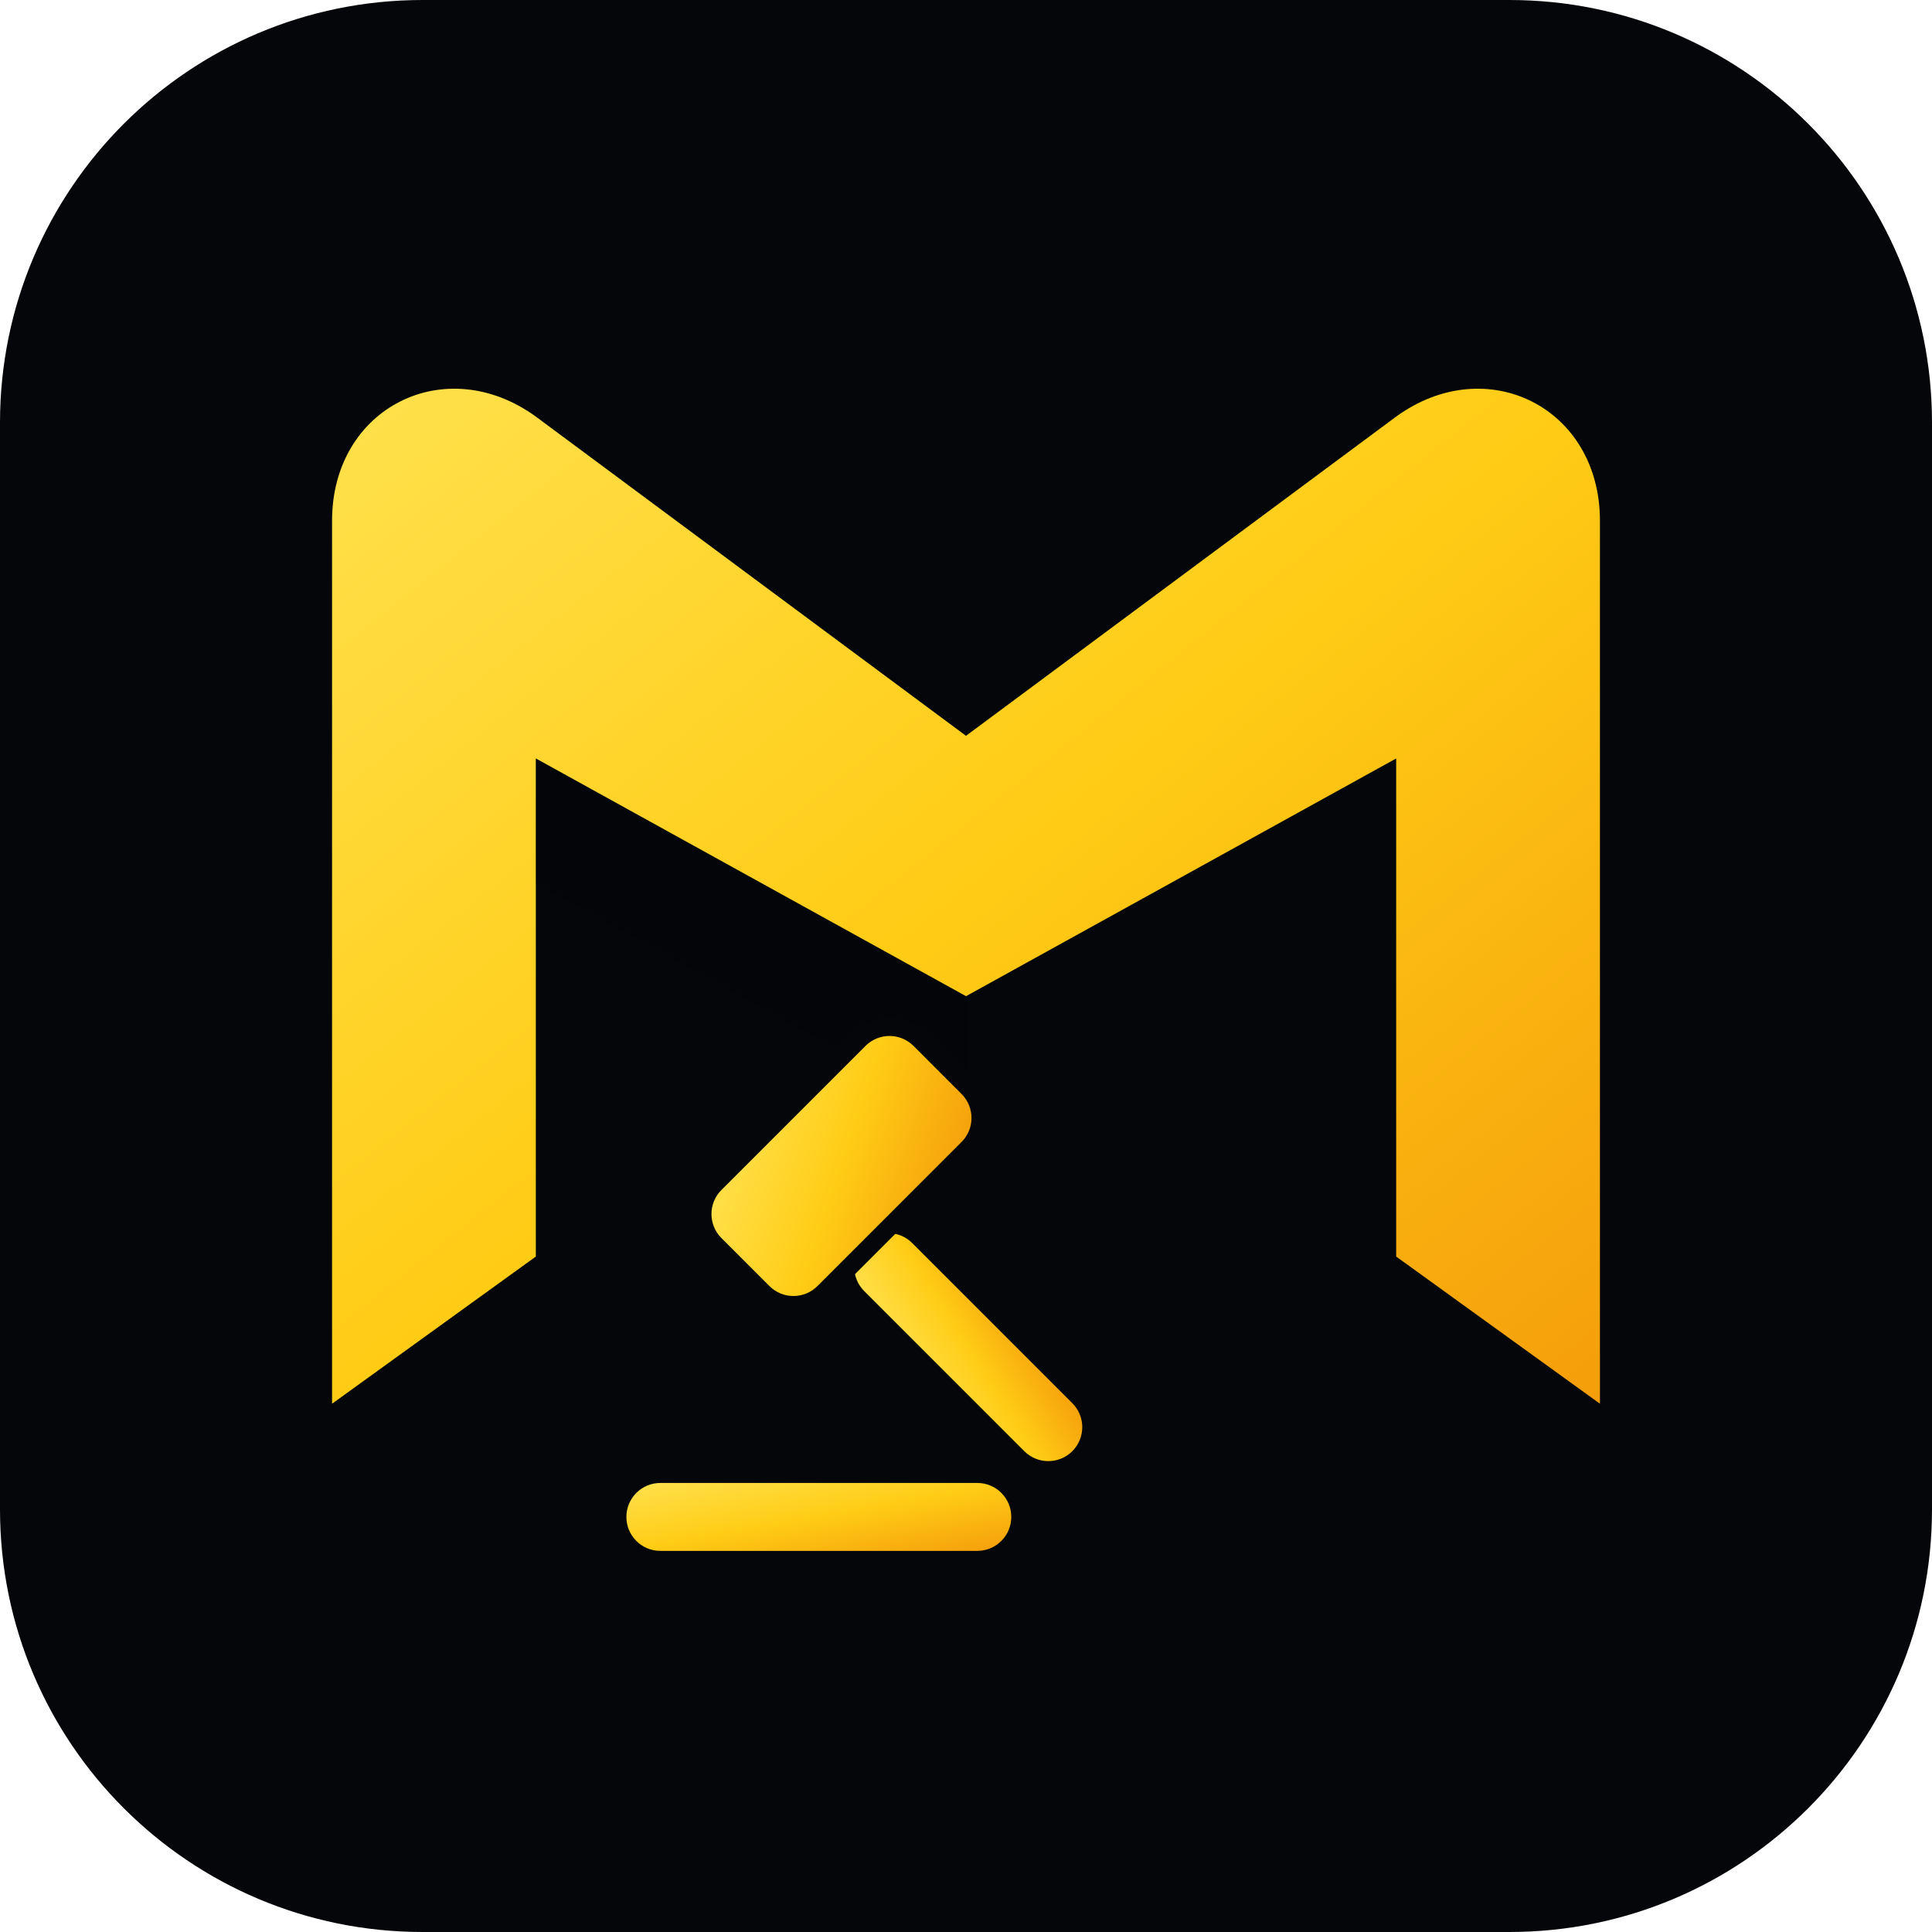
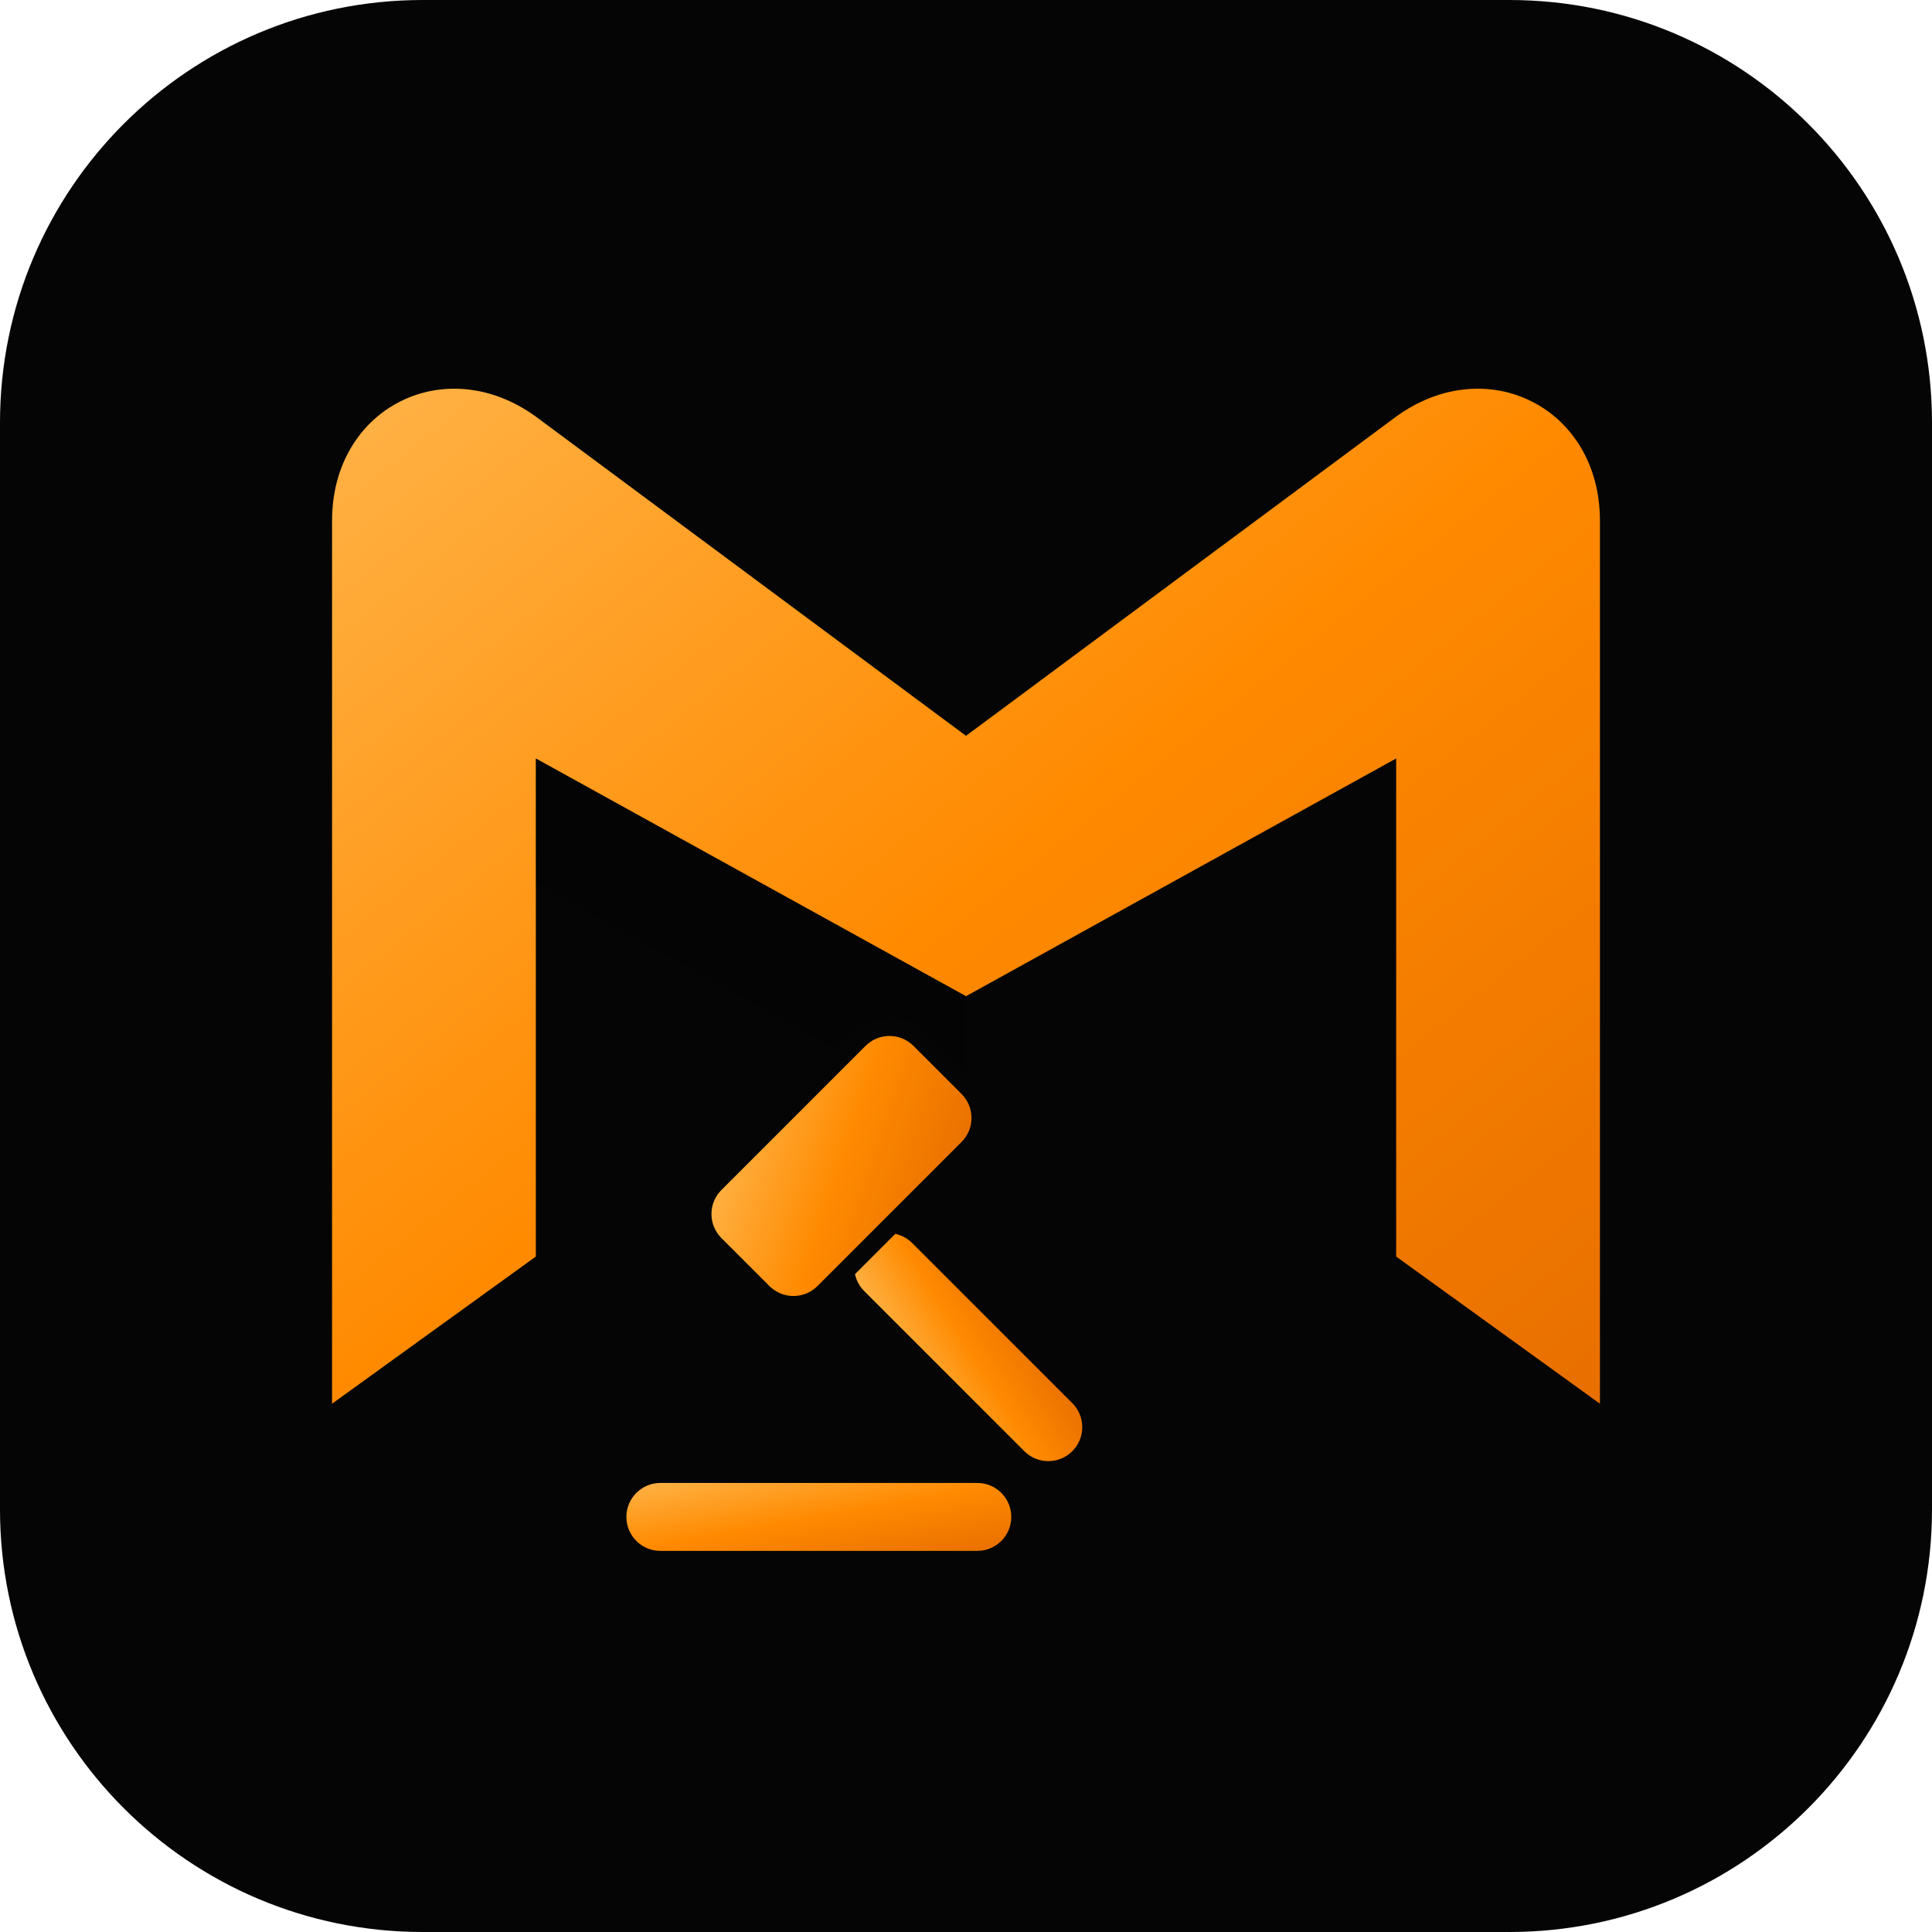
<svg xmlns="http://www.w3.org/2000/svg" viewBox="0 0 64 64">
  <defs>
    <linearGradient id="mb-gold" x1="0" y1="0" x2="1" y2="1">
-       <stop offset="0" stop-color="#FFE14D" />
-       <stop offset="0.5" stop-color="#FFCC15" />
-       <stop offset="1" stop-color="#F59E0B" />
+       <stop offset="0" stop-color="#FFB347" />
+       <stop offset="0.5" stop-color="#FF8A00" />
+       <stop offset="1" stop-color="#E86F00" />
    </linearGradient>
  </defs>
-   <rect width="64" height="64" rx="14" fill="#05060a" />
+   <rect width="64" height="64" rx="14" fill="#050505" />
  <g transform="translate(8 9) scale(0.75)">
    <path fill="url(#mb-gold)" d="M4 50V11c0-5 5-7.5 9-4.6L32 20.5 51 6.4C55 3.5 60 6 60 11v39l-9-6.5V21.5L32 32 13 21.5v22Z" />
    <path fill="#000" fill-opacity=".2" d="M13 21.5 32 32v5.5L13 27Z" />
-     <g fill="url(#mb-gold)" stroke="#05060a" stroke-width="1.6" paint-order="stroke">
+     <g fill="url(#mb-gold)" stroke="#050505" stroke-width="1.6" paint-order="stroke">
      <rect x="30.6" y="41" width="3" height="13" rx="1.5" transform="rotate(-45 32.1 47.5)" />
      <rect x="20.5" y="36.5" width="12" height="6" rx="1.5" transform="rotate(-45 26.5 39.5)" />
    </g>
    <rect x="17" y="53.5" width="17" height="3" rx="1.5" fill="url(#mb-gold)" />
  </g>
</svg>
